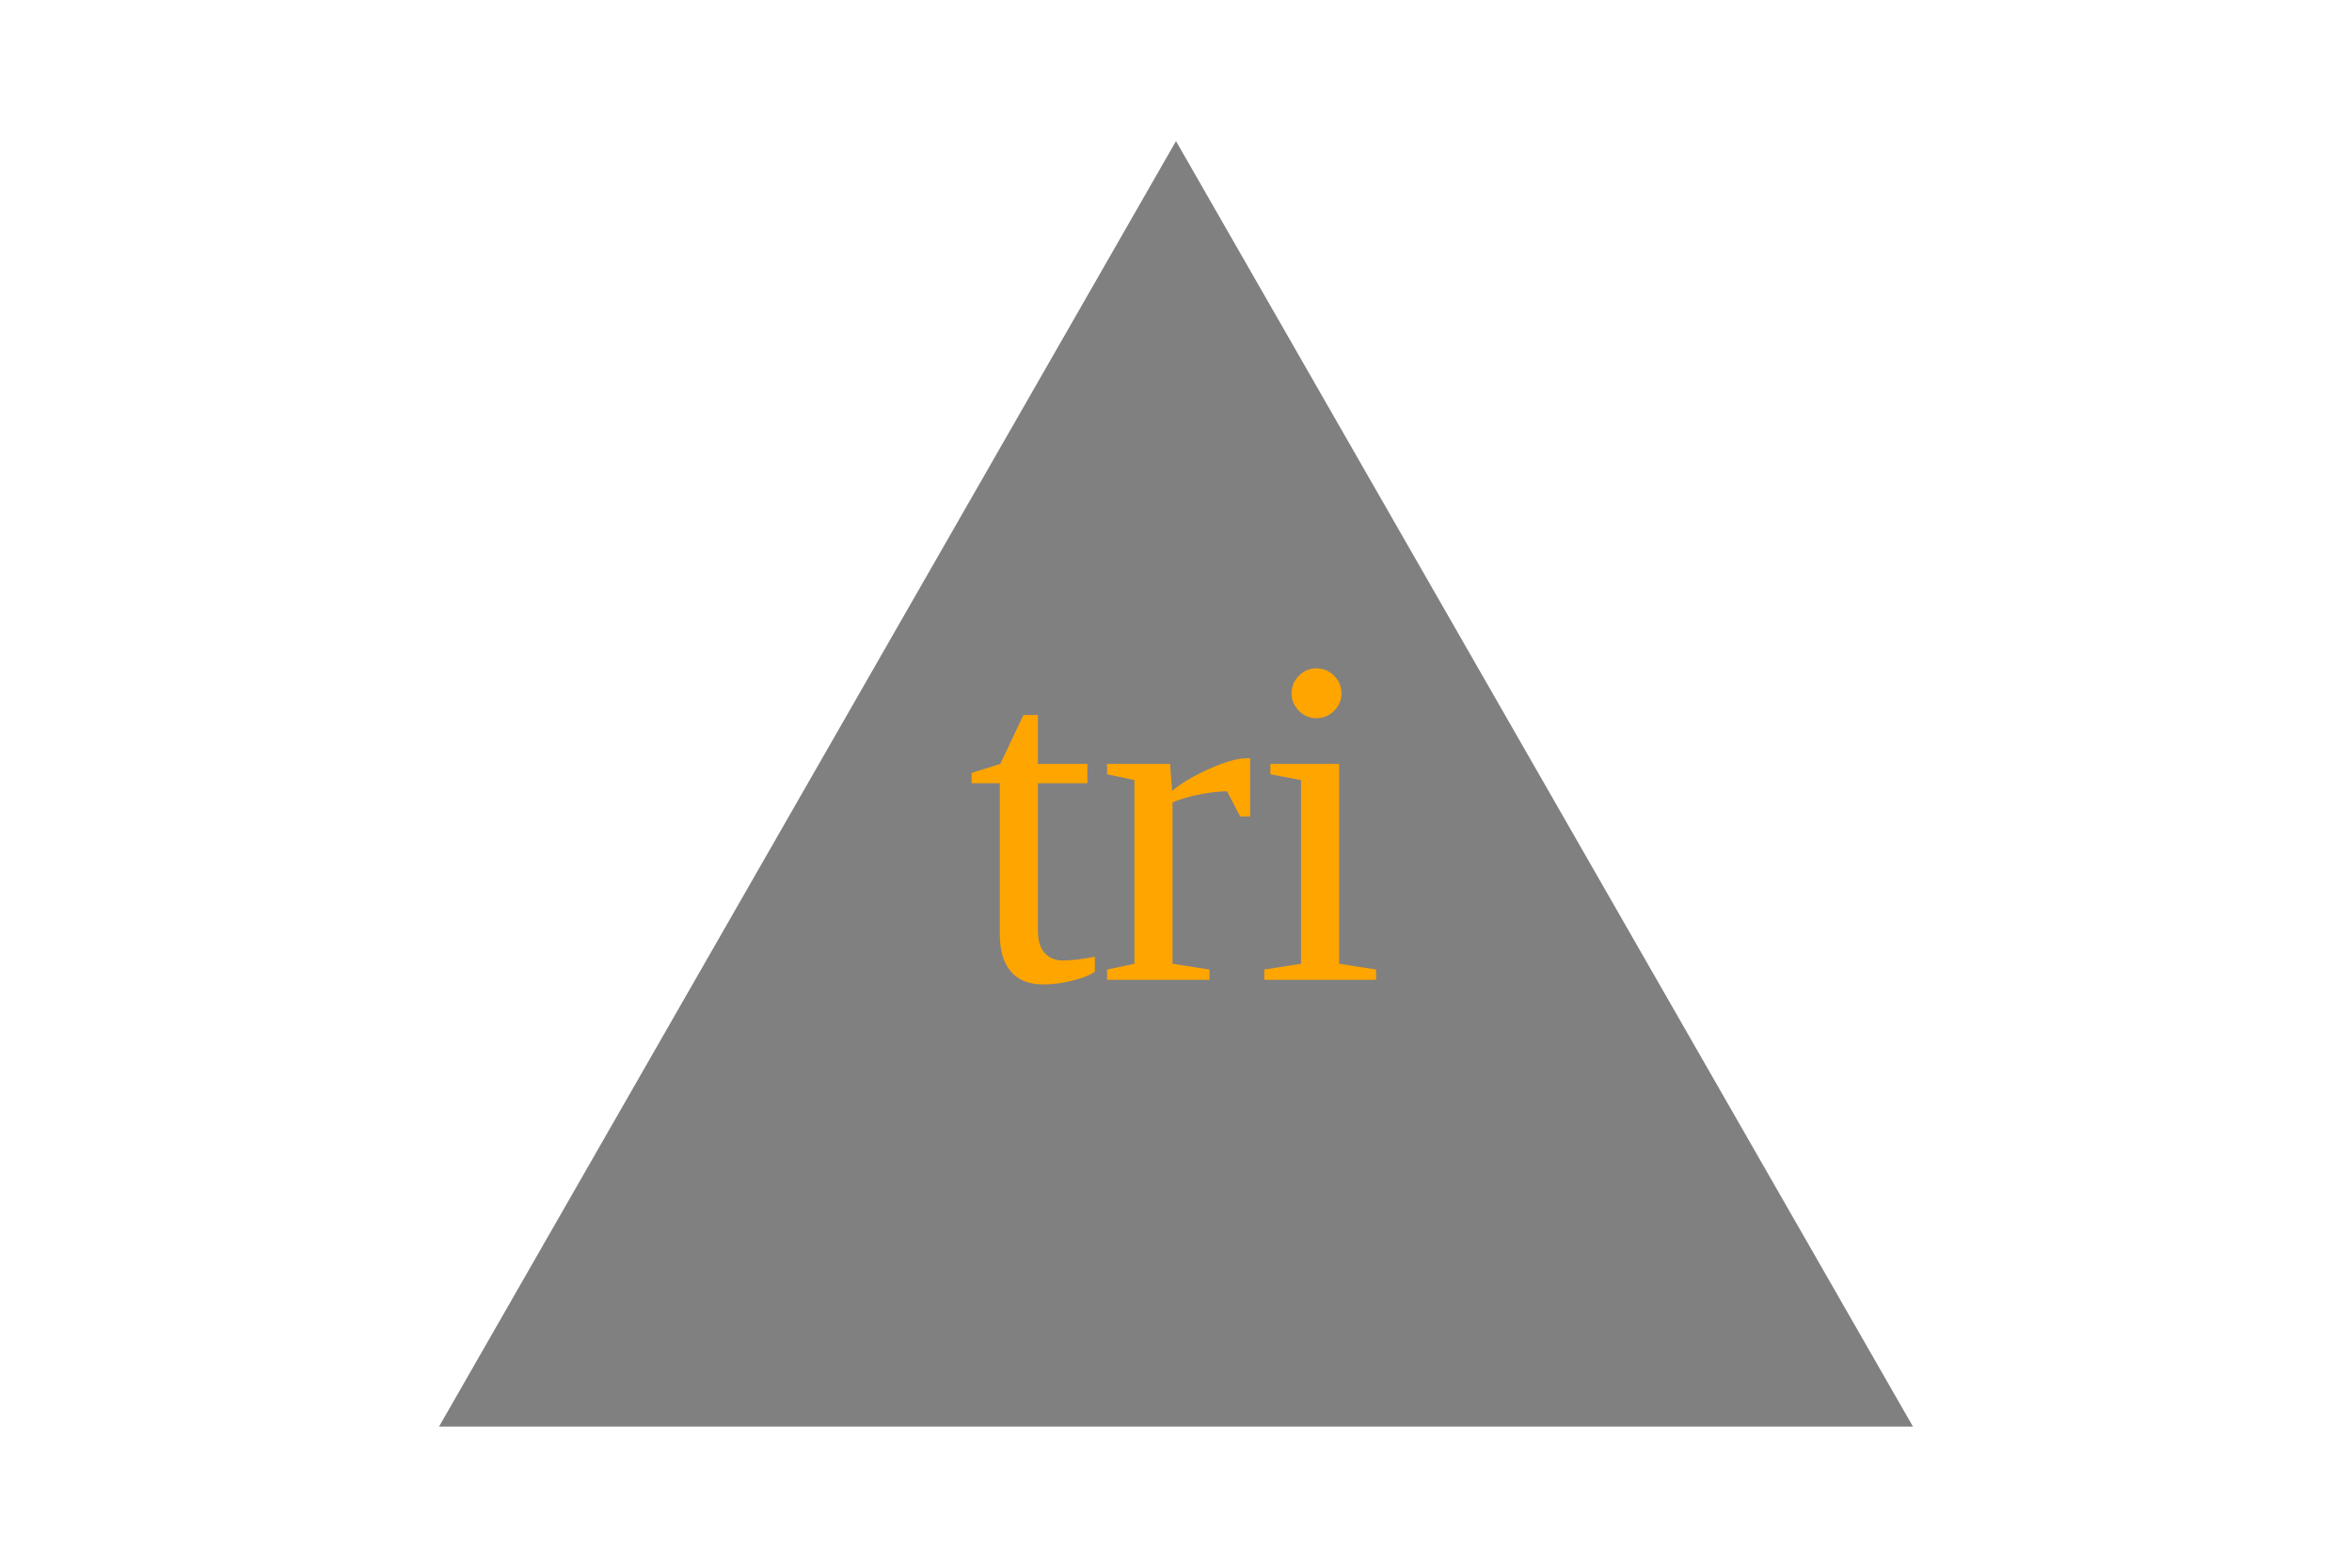
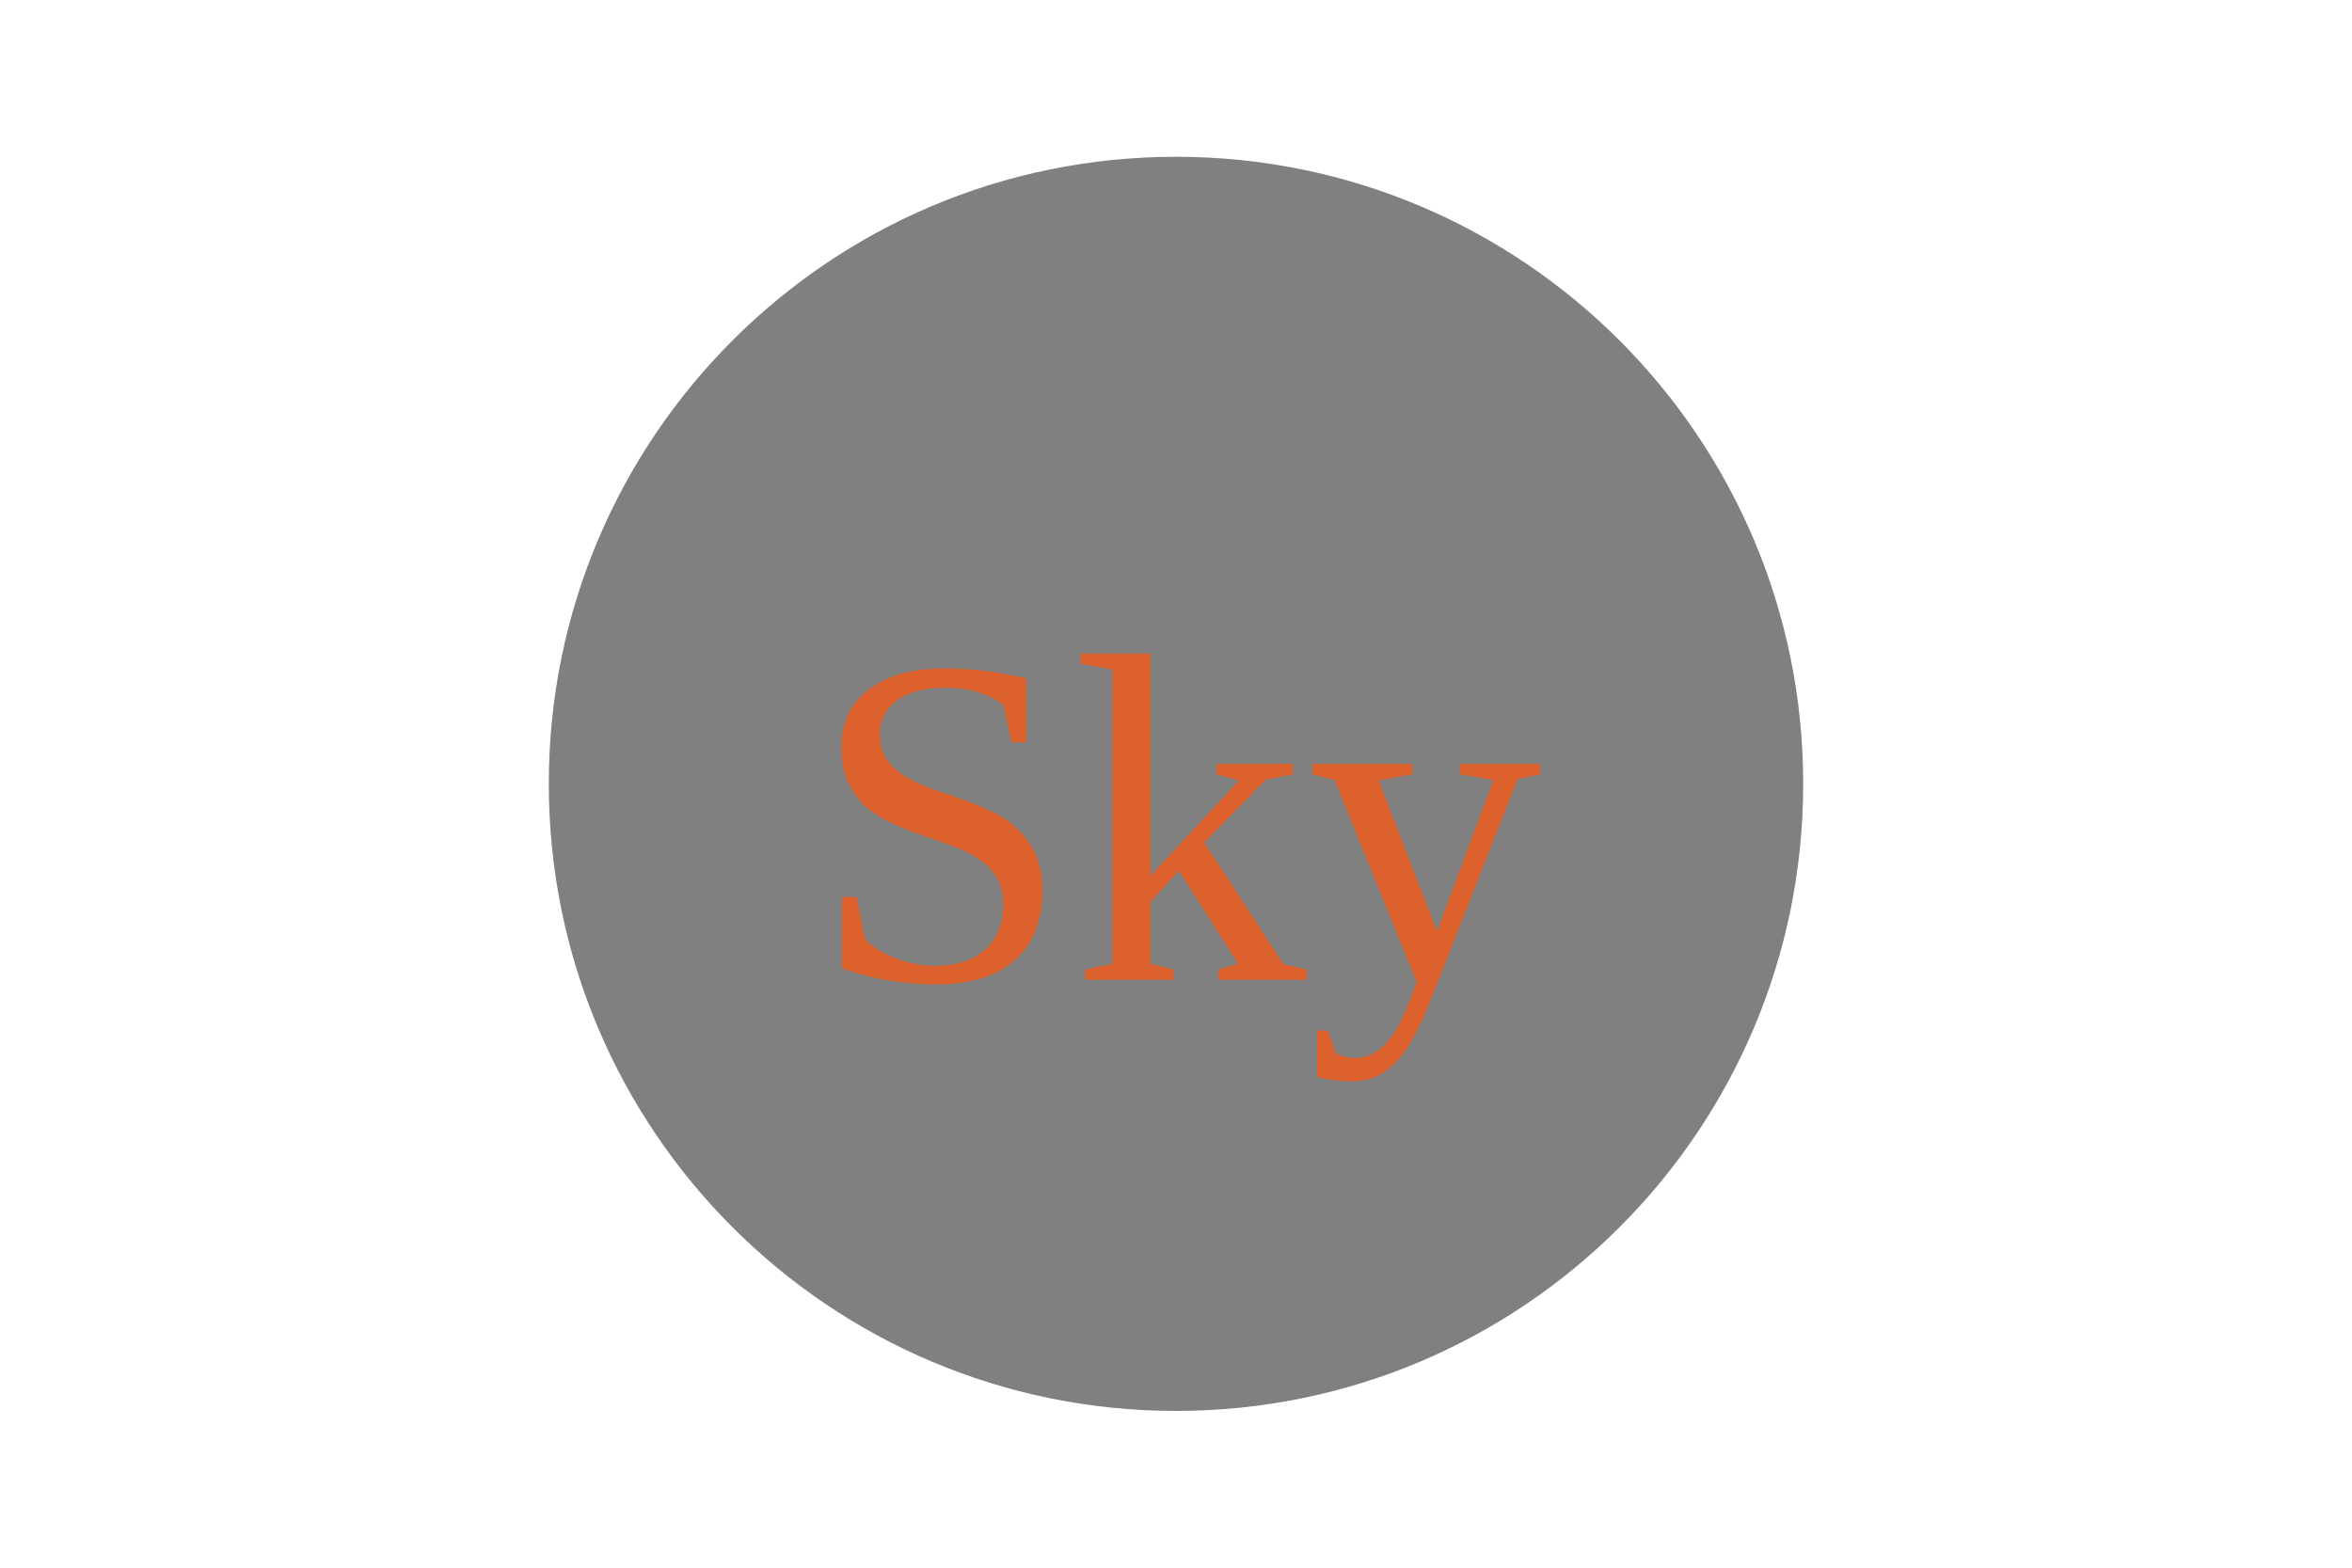
<svg xmlns="http://www.w3.org/2000/svg" version="1.1" width="300" height="200">
-   <polygon points="150, 18 244, 182 56, 182" fill="grey" />
-   <text x="150" y="125" font-size="60" text-anchor="middle" fill="orange">tri</text>
+   <circle cx="150" cy="100" r="80" fill="grey" />
+   <text x="150" y="125" font-size="60" text-anchor="middle" fill="#db602c">Sky</text>
</svg>
